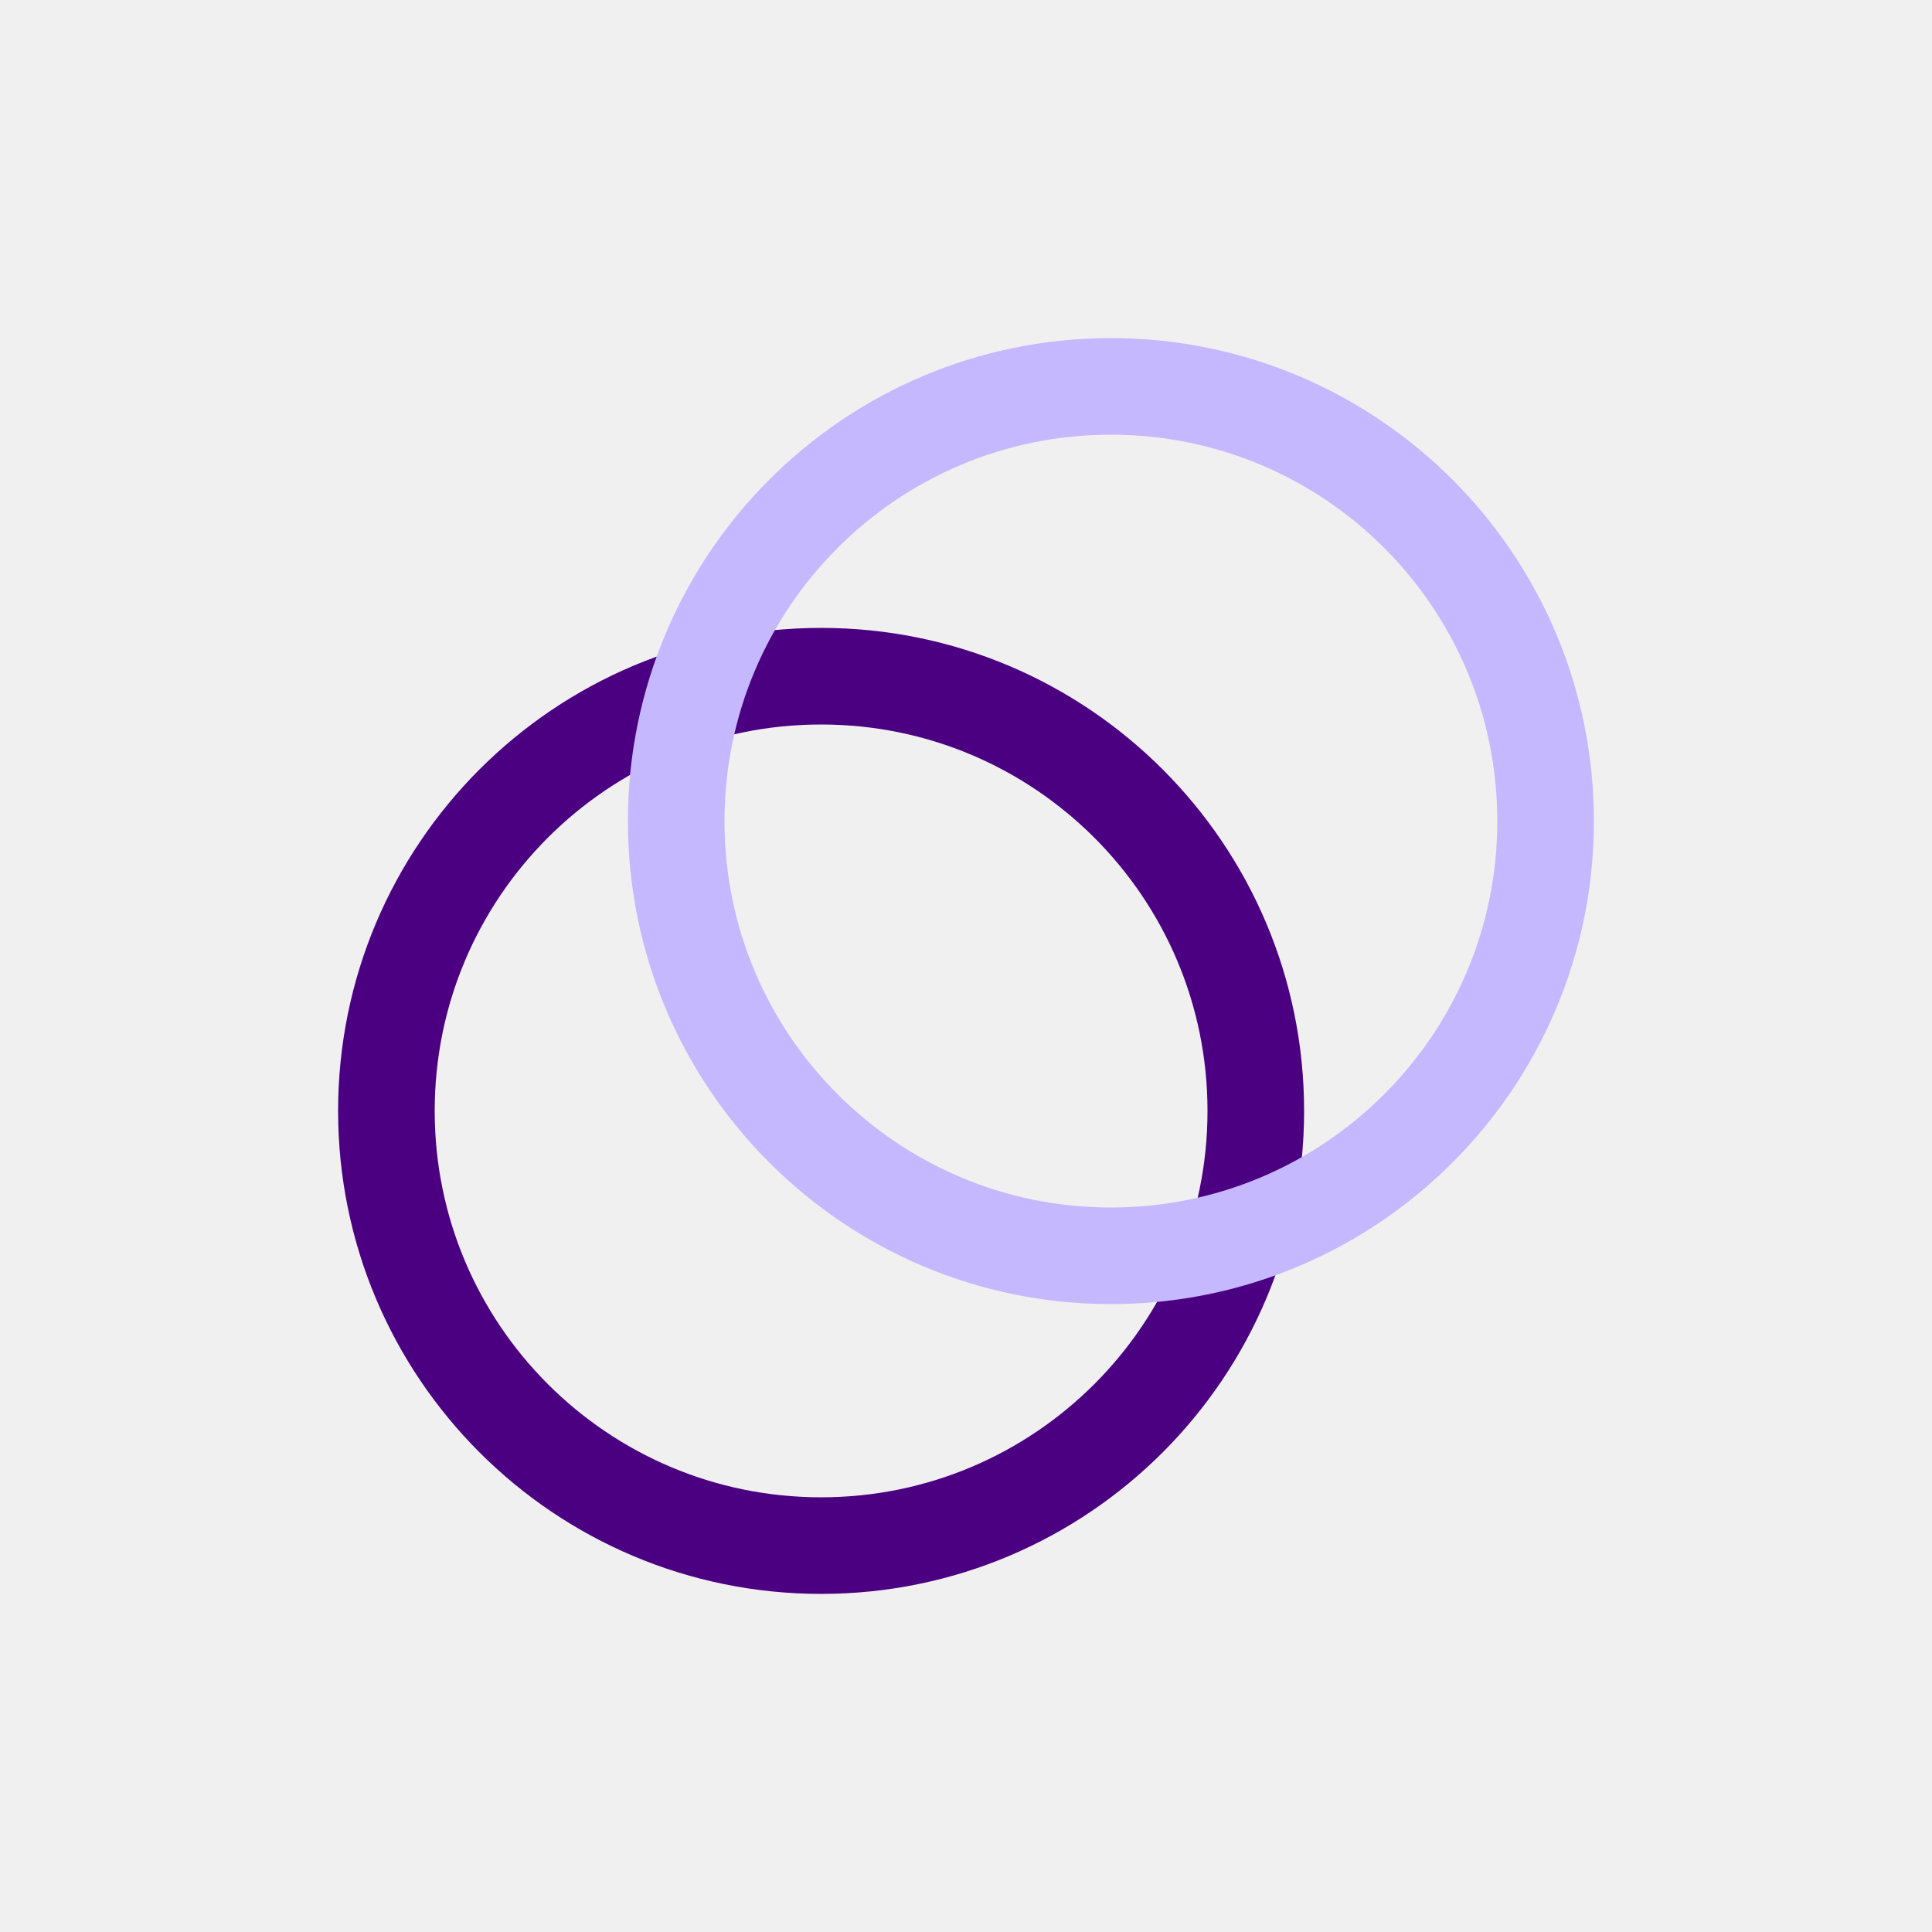
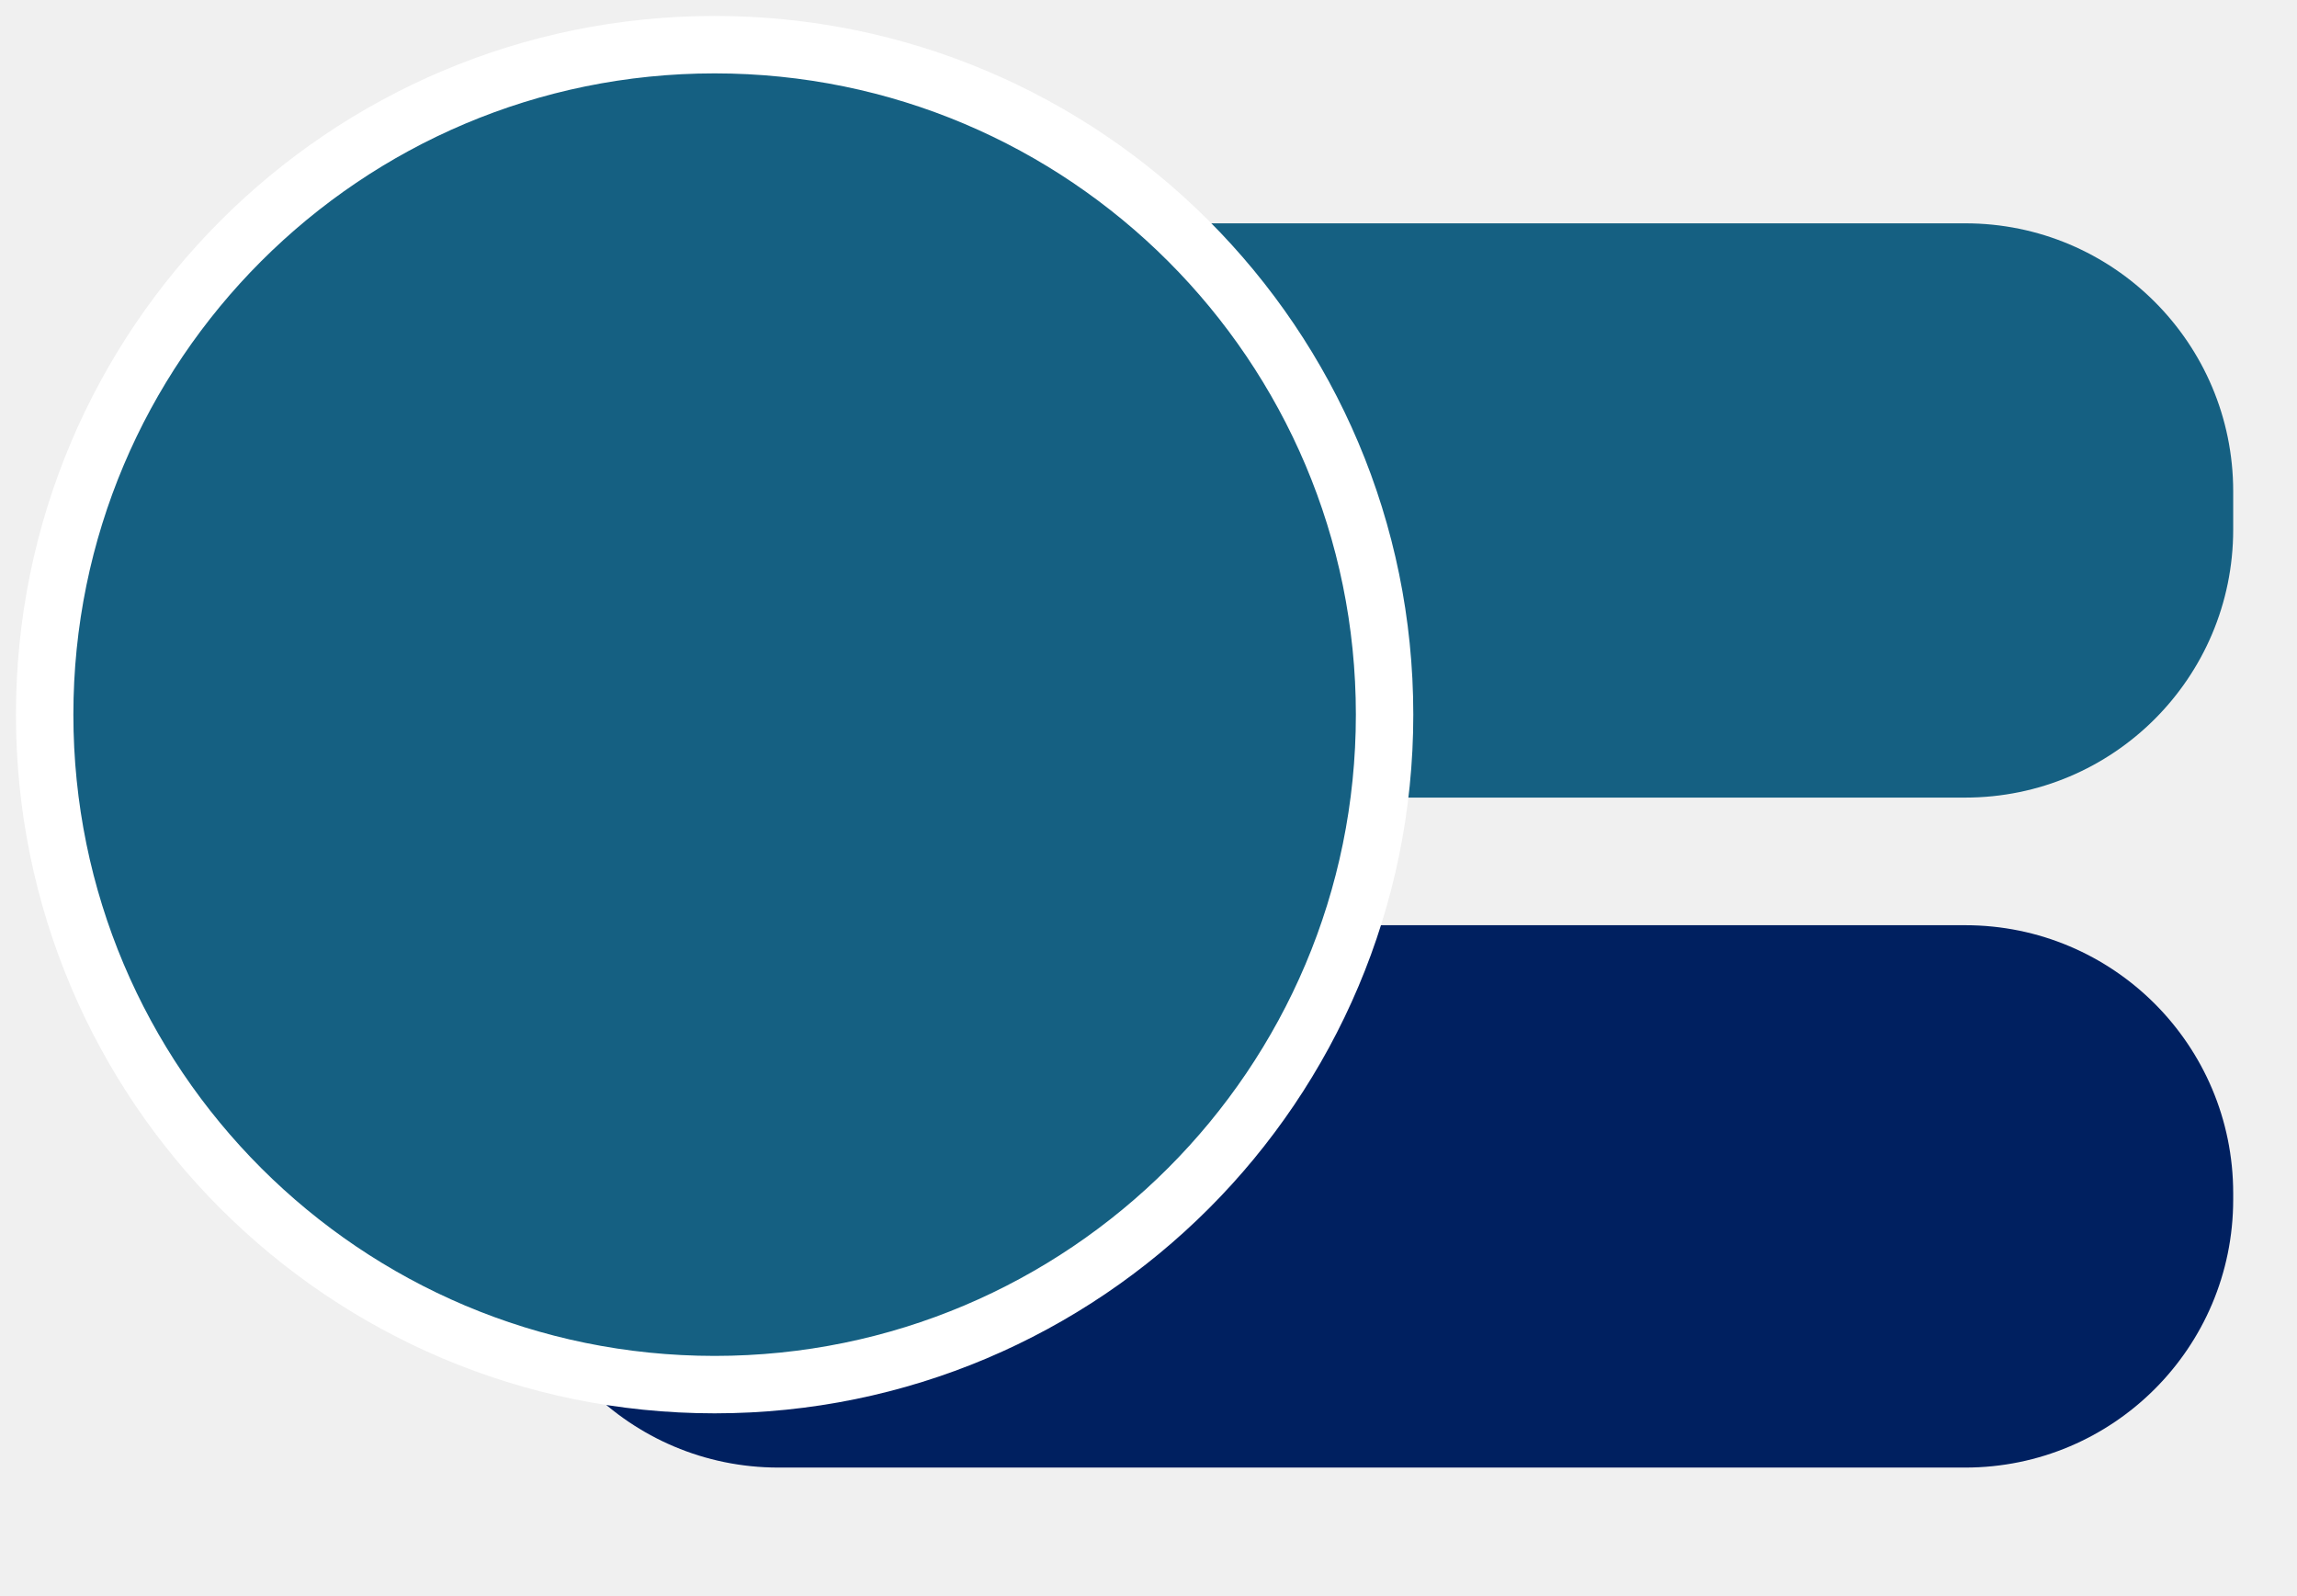
- <svg xmlns="http://www.w3.org/2000/svg" viewBox="0 0 200 200" width="120" height="120">
-   <circle cx="85" cy="115" r="45" fill="none" stroke="#4B0082" stroke-width="10" />
-   <circle cx="115" cy="85" r="45" fill="none" stroke="#C6B8FF" stroke-width="10" />
+ <svg xmlns="http://www.w3.org/2000/svg" width="360" height="250" viewBox="0 0 360 250">
+   <rect id="barra-inferior" x="80" y="145" width="270" height="85" rx="42" ry="42" fill="#002060" />
+   <rect id="barra-superior" x="80" y="35" width="270" height="90" rx="42" ry="42" fill="#156082" />
+   <circle id="circulo" cx="112" cy="112" r="105" fill="#156082" stroke="#FFFFFF" stroke-width="9" />
</svg>
